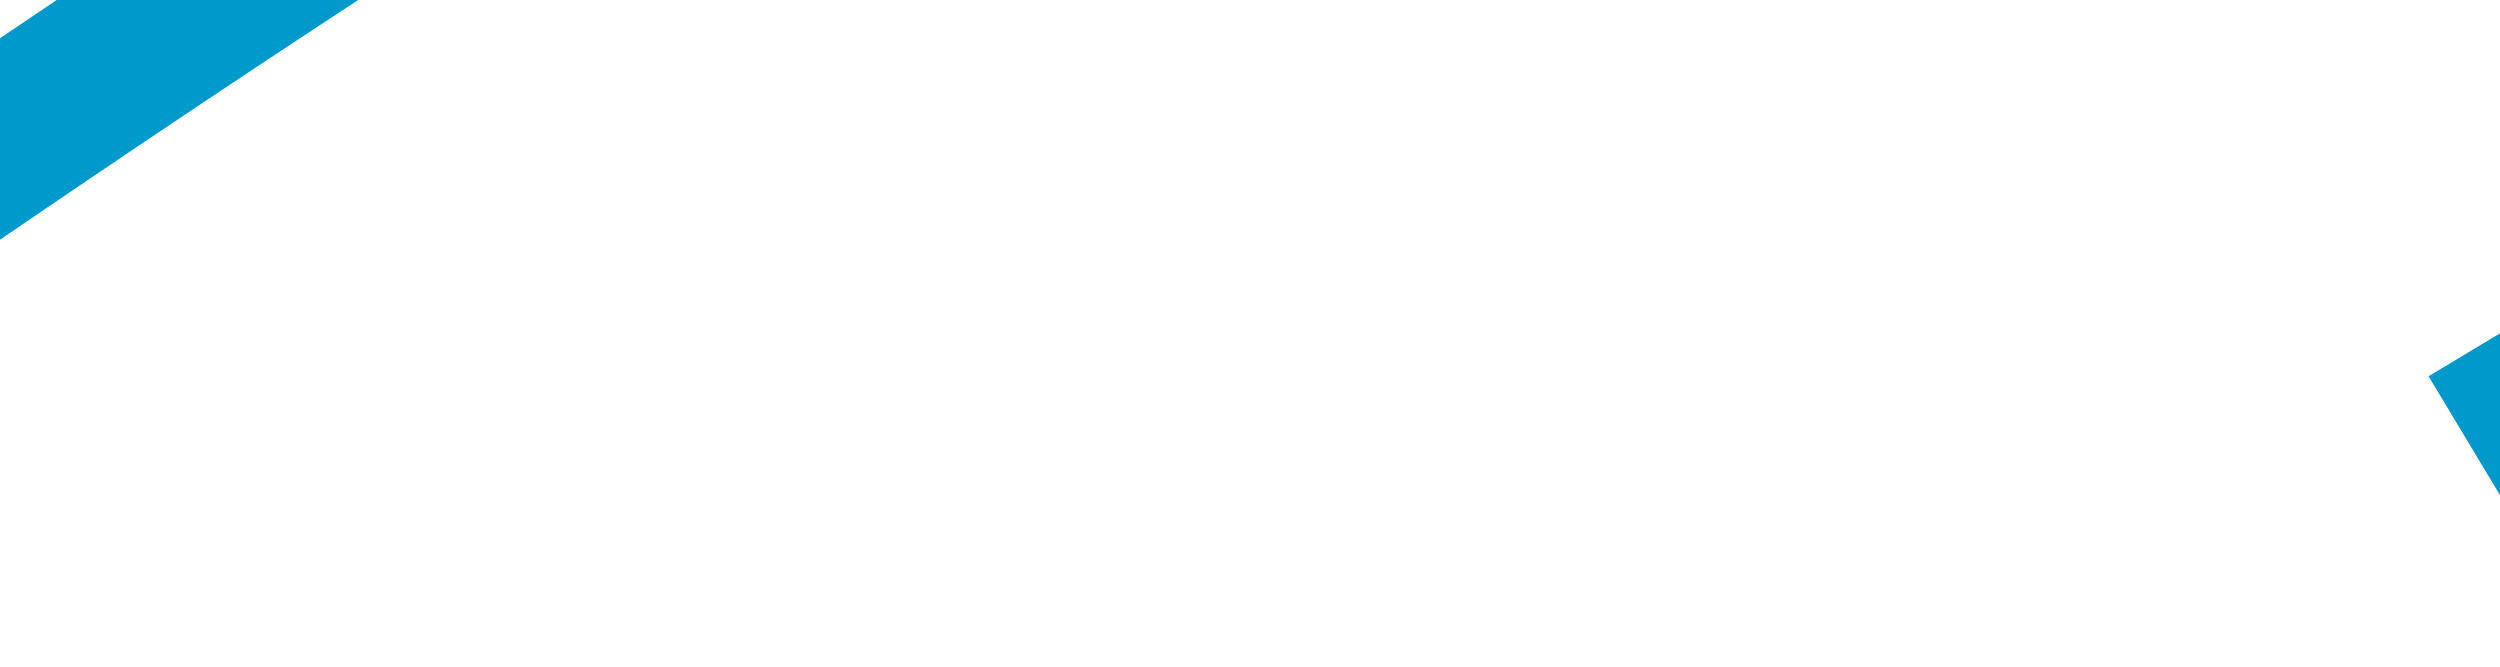
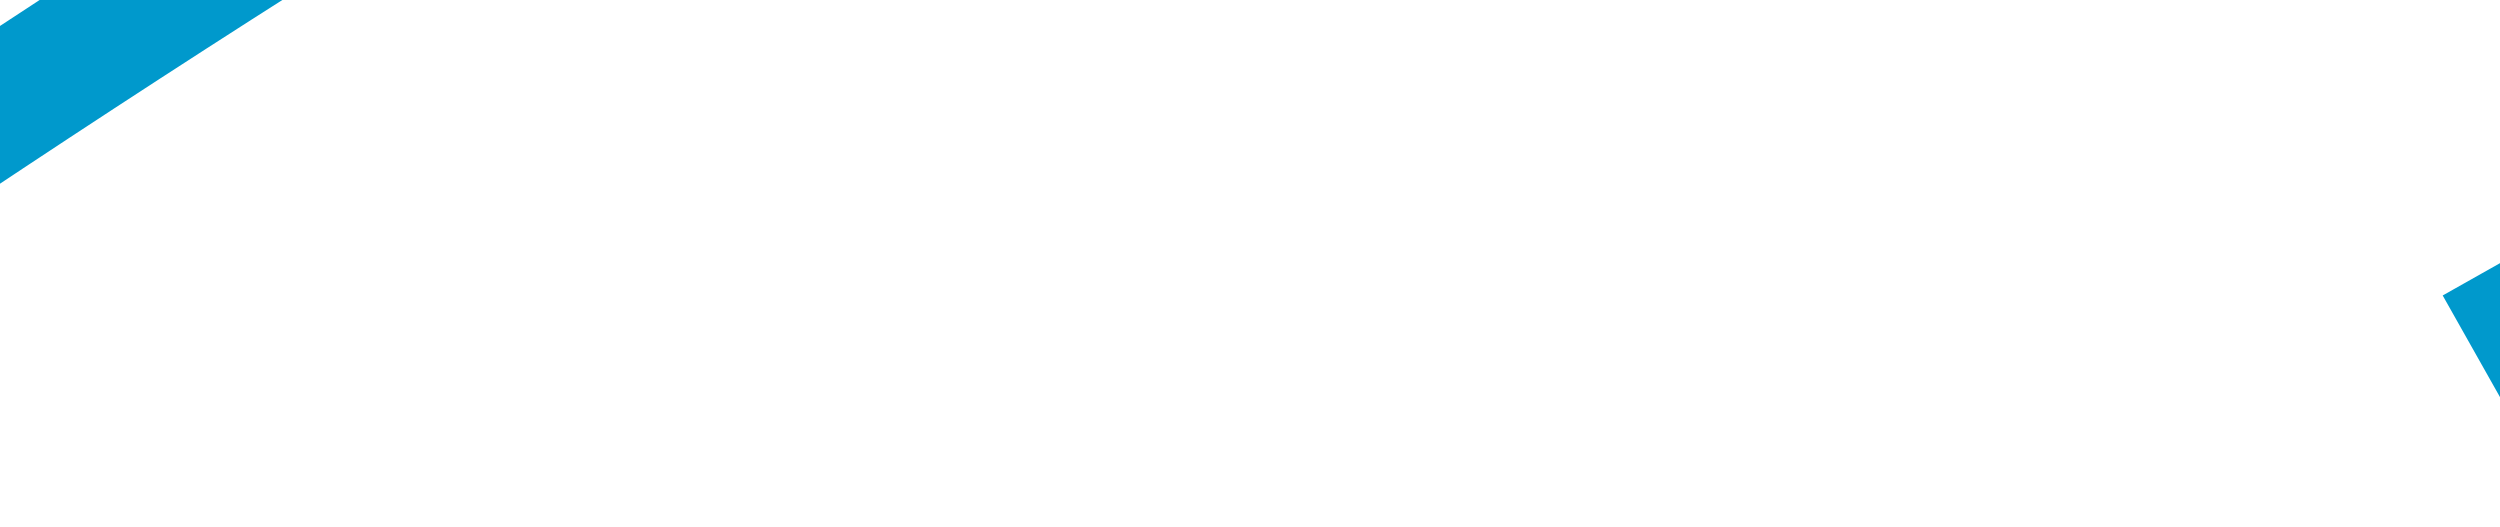
- <svg xmlns="http://www.w3.org/2000/svg" version="1.1" width="30px" height="8px" viewBox="276 432  30 8">
-   <path d="M 635 123  L 635 115  a 5 5 0 0 0 630 110L 285 110  a 5 5 0 0 0 280 115L 280 431  a 5 5 0 0 0 285 436L 306 436  " stroke-width="2" stroke="#0099cc" fill="none" />
+ <svg xmlns="http://www.w3.org/2000/svg" version="1.1" width="38px" height="8px" viewBox="268 432  38 8">
+   <path d="M 635 123  L 635 113.8  a 5 5 0 0 0 630 108.8L 277 108.8  a 5 5 0 0 0 272 113.8L 272 431  a 5 5 0 0 0 277 436L 306 436  " stroke-width="2" stroke="#0099cc" fill="none" />
</svg>
